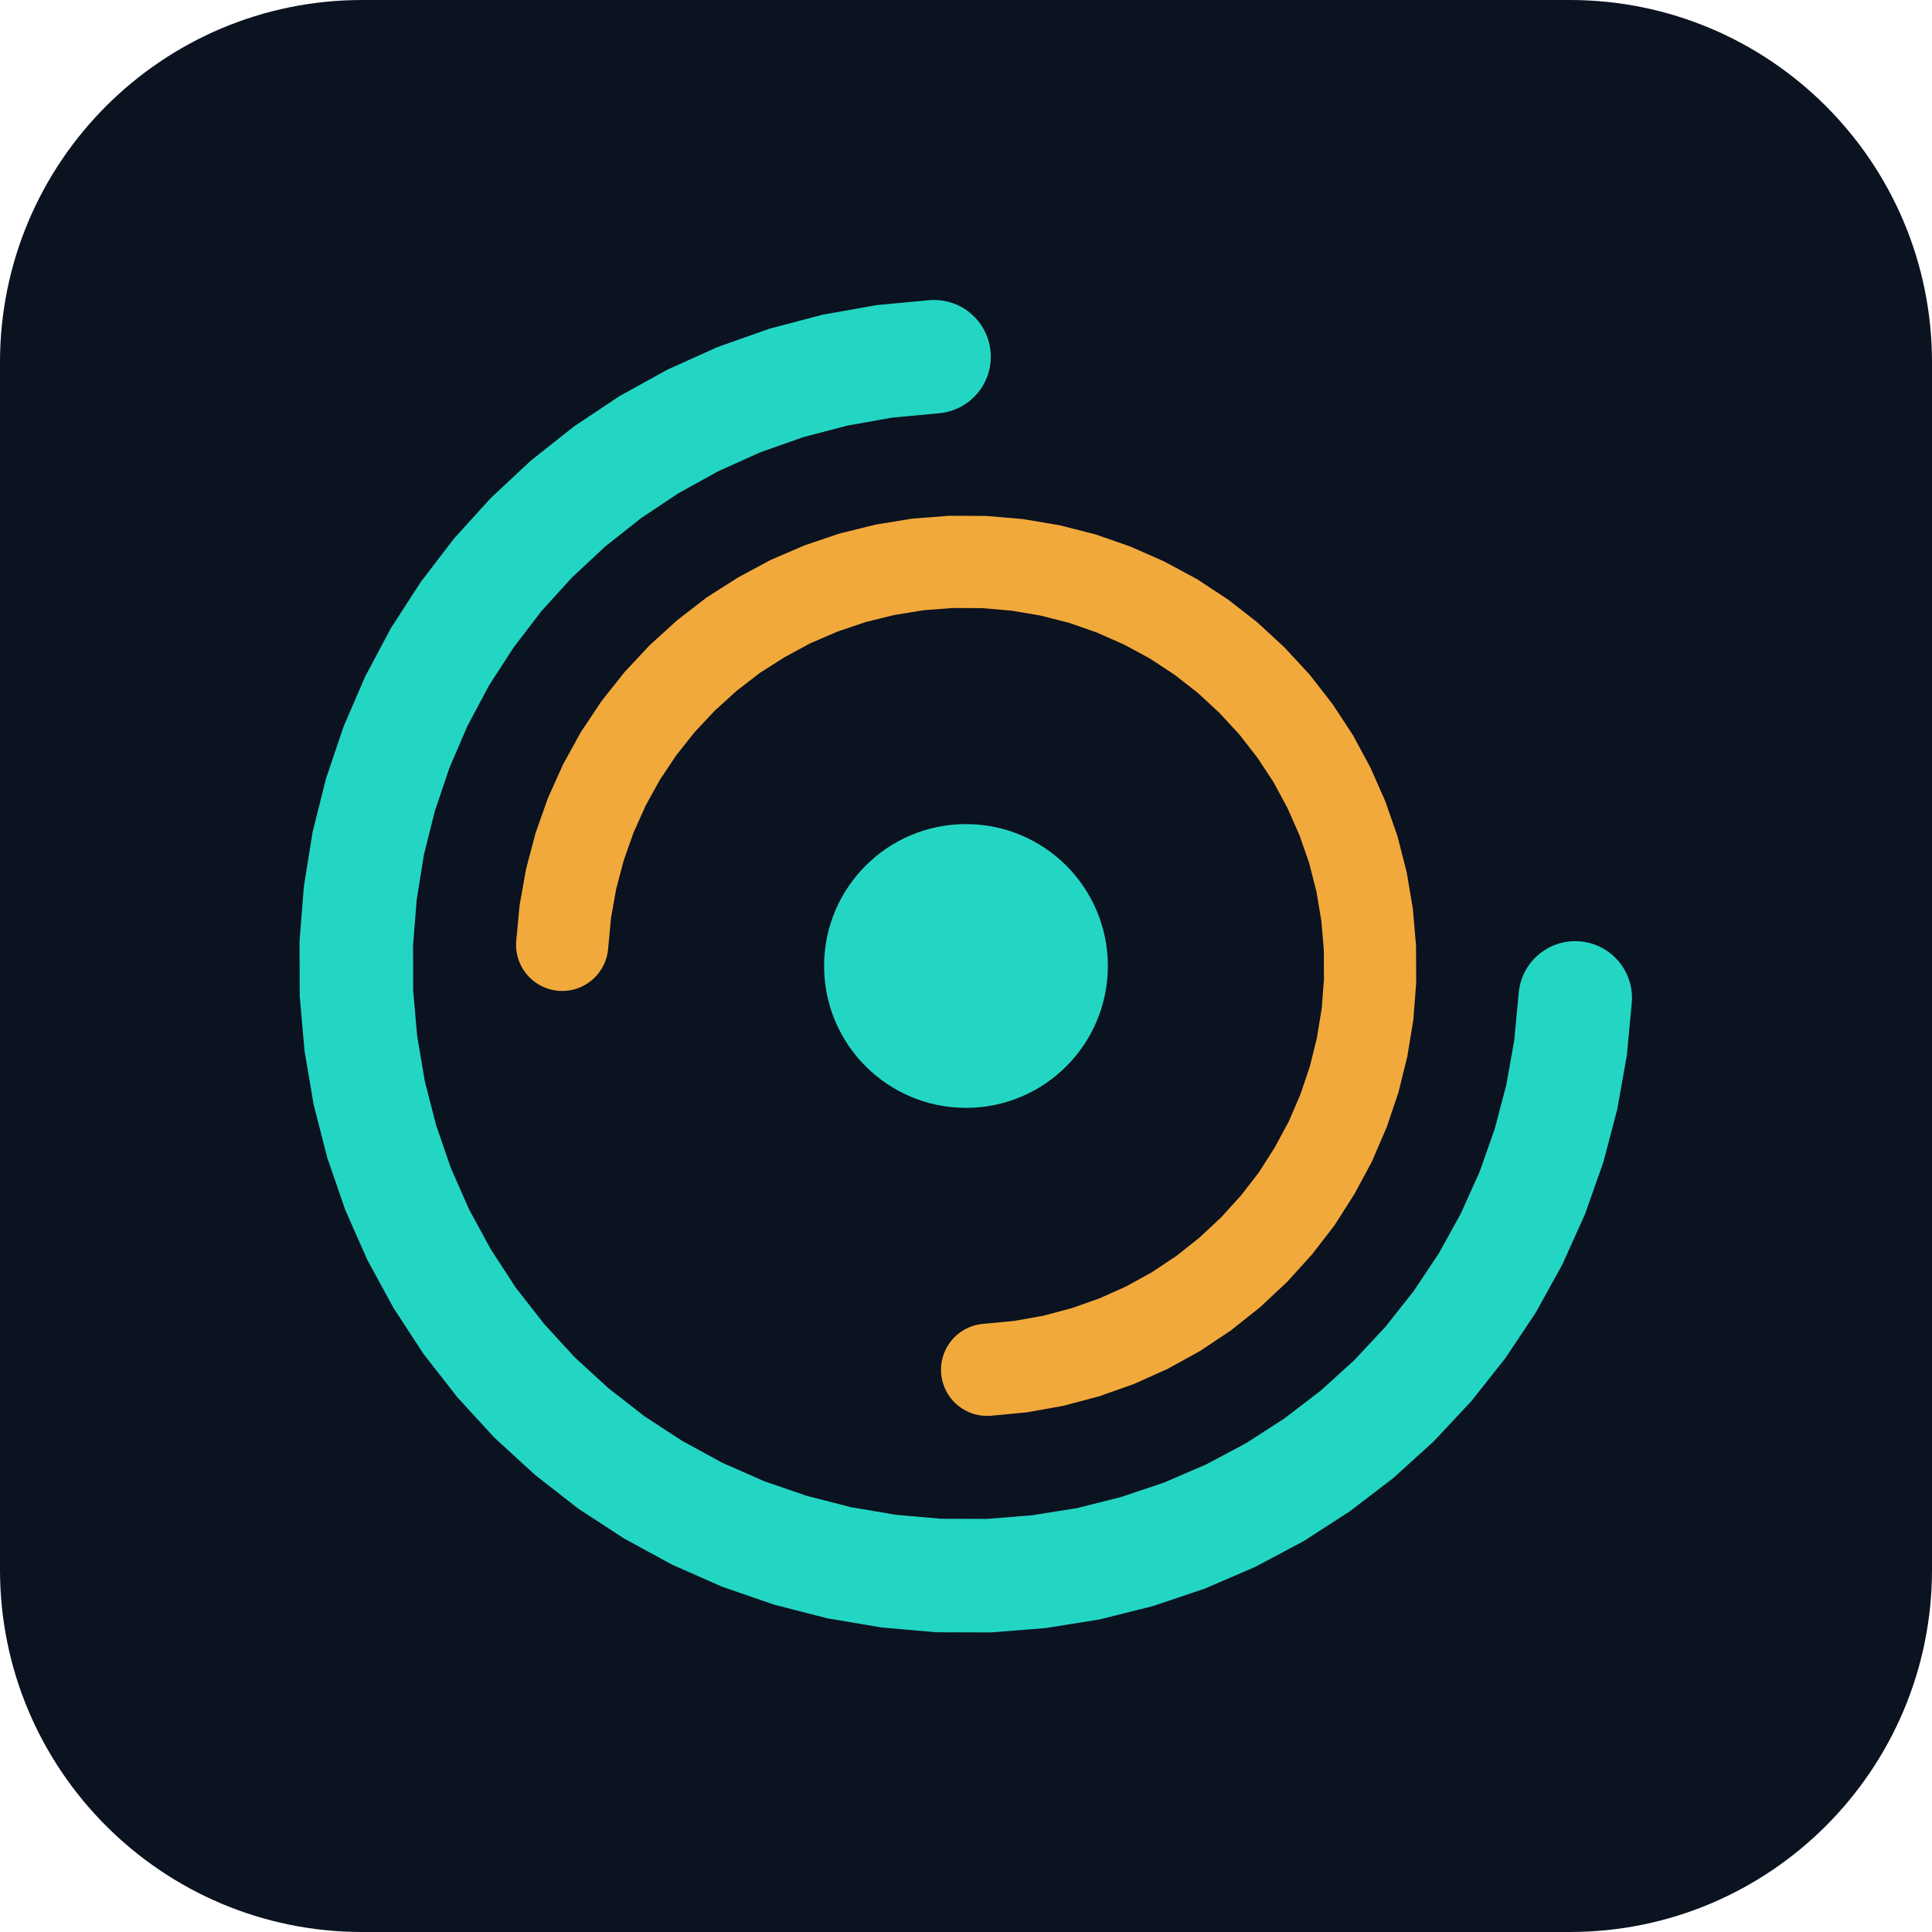
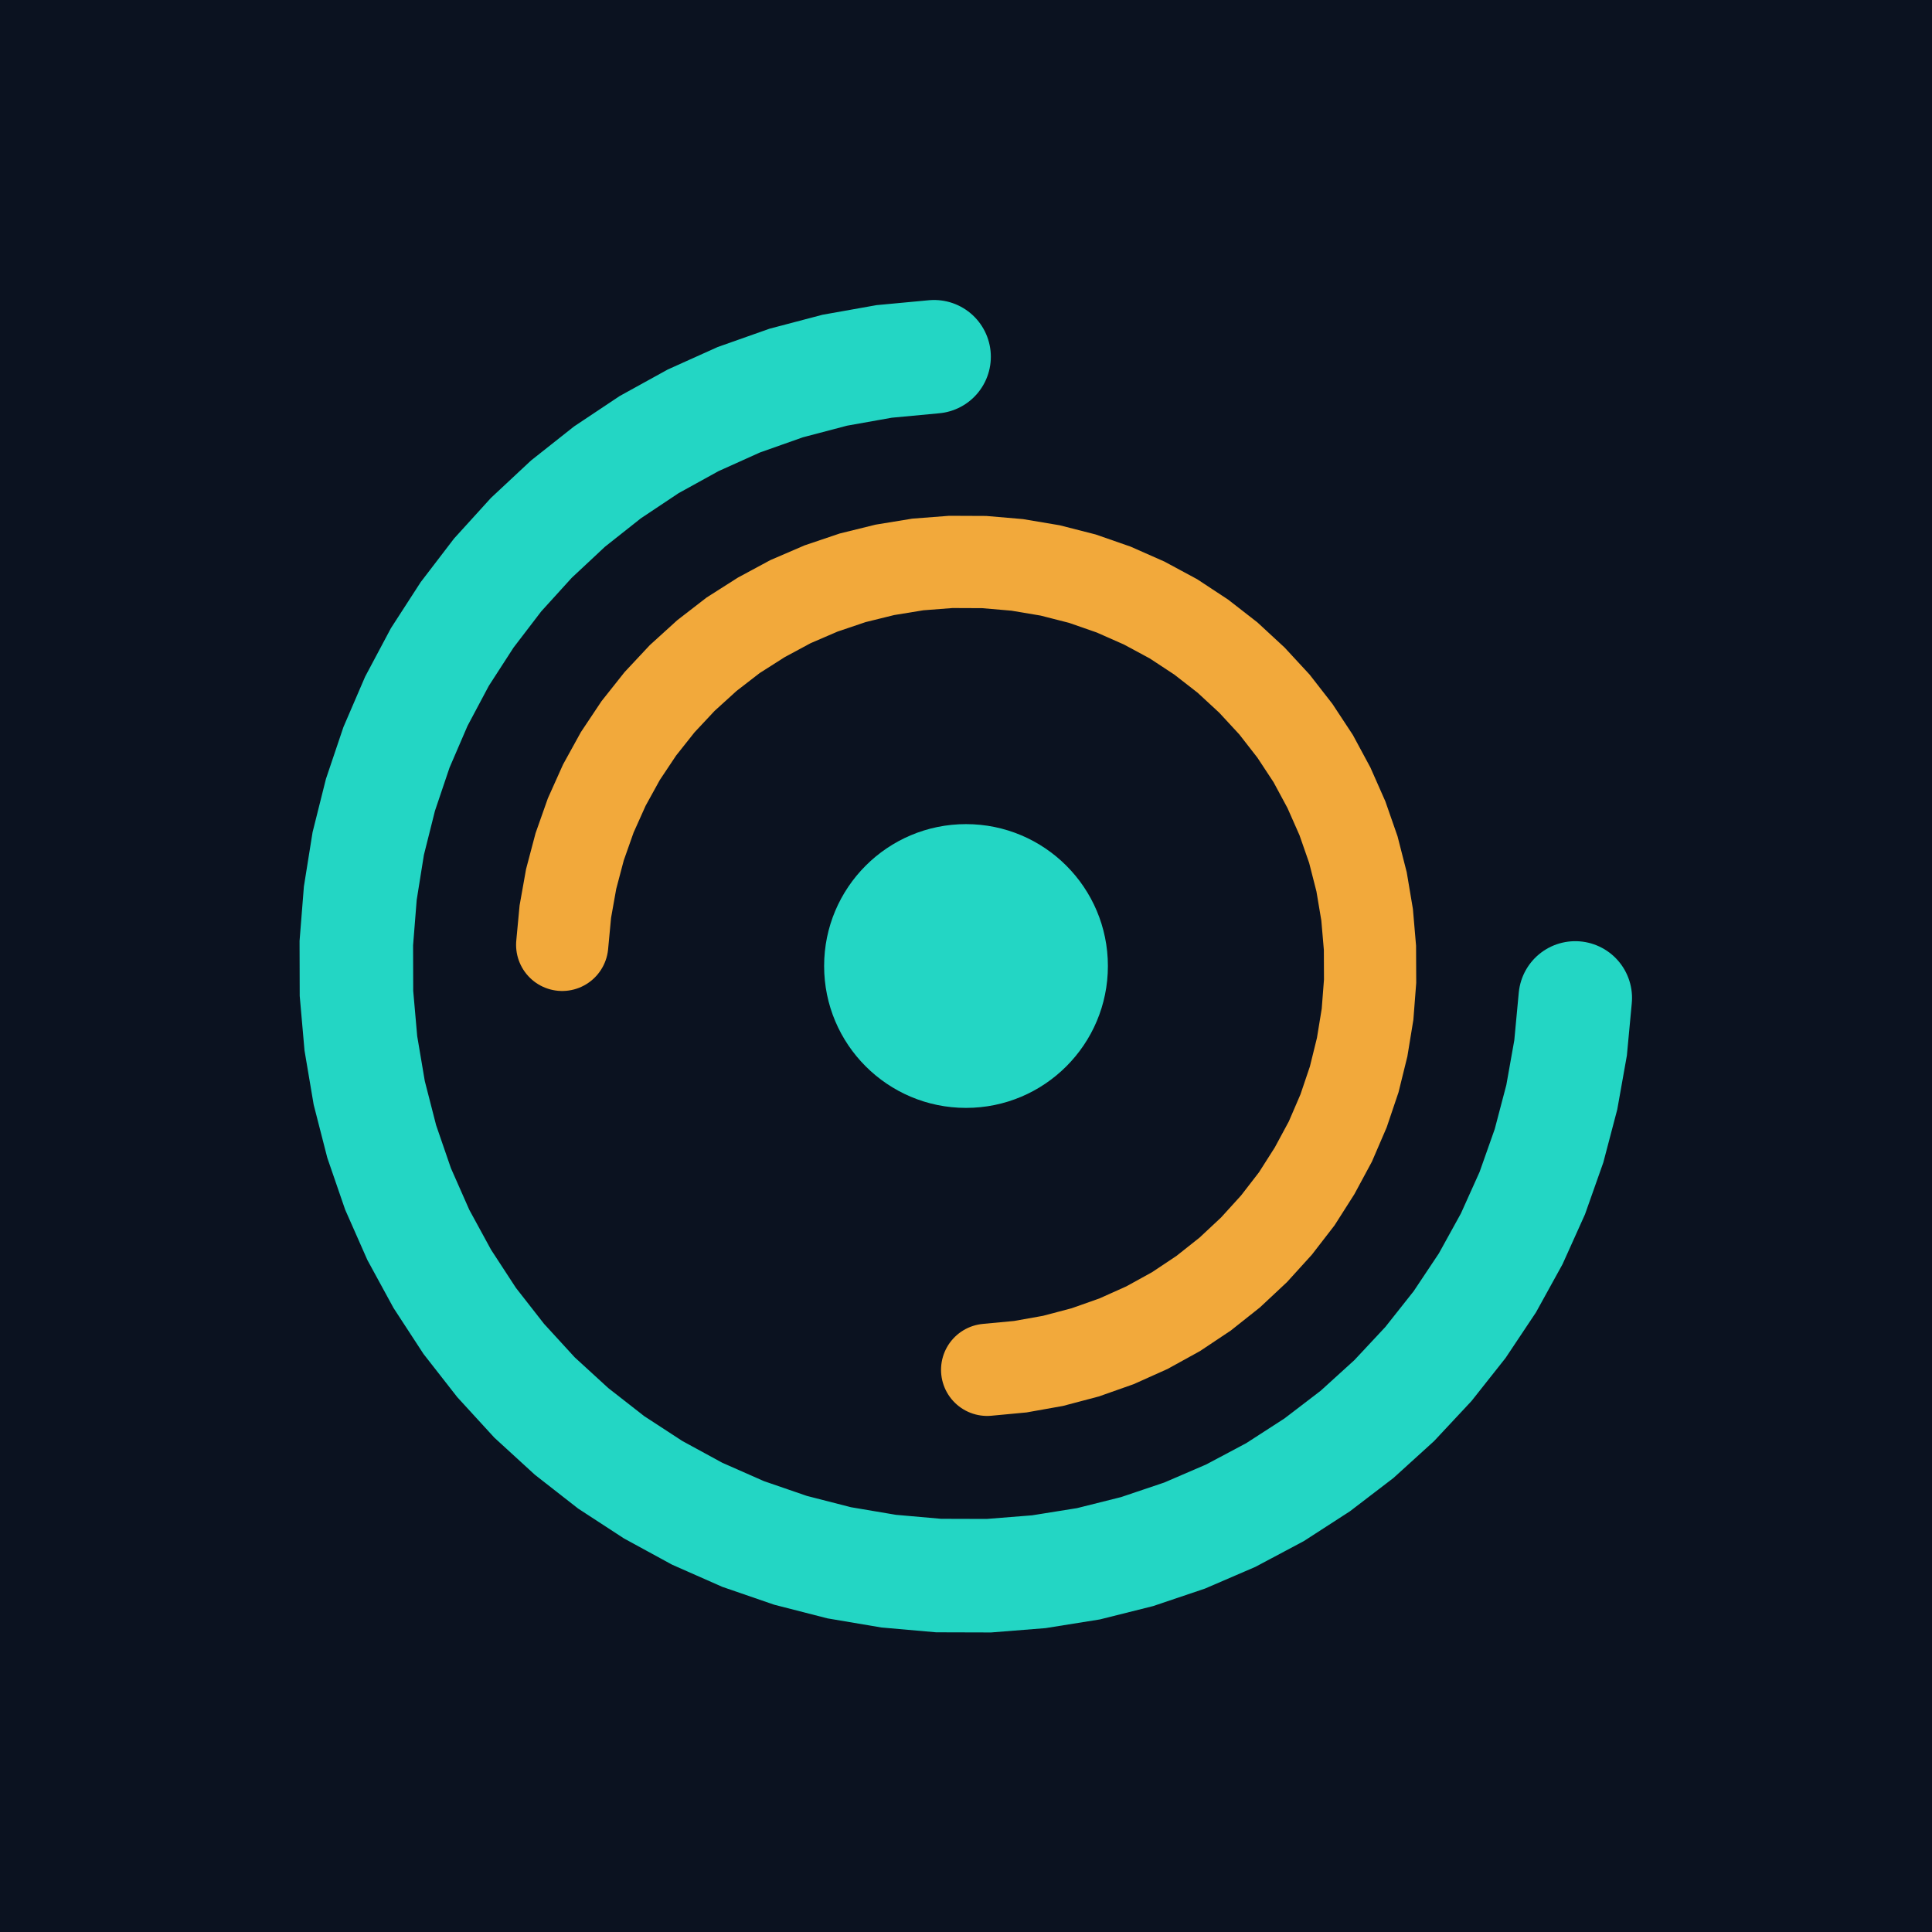
- <svg xmlns="http://www.w3.org/2000/svg" viewBox="0 0 512 512" fill="none">
-   <rect width="512" height="512" rx="96" fill="#0B1220" />
-   <g transform="translate(67.99 67.99) scale(3.7601)">
+ <svg xmlns="http://www.w3.org/2000/svg" viewBox="0 0 1024 1024" fill="none">
+   <rect width="1024" height="1024" fill="#0B1220" />
+   <g transform="translate(135.99 135.99) scale(7.5203)">
    <path d="M 92.94,52.25 L 92.61,55.77 L 91.99,59.25 L 91.09,62.67 L 89.91,66.01 L 88.46,69.23 L 86.75,72.33 L 84.79,75.27 L 82.59,78.05 L 80.18,80.63 L 77.56,83.01 L 74.75,85.16 L 71.78,87.08 L 68.66,88.74 L 65.41,90.14 L 62.06,91.27 L 58.63,92.13 L 55.13,92.69 L 51.61,92.97 L 48.07,92.96 L 44.55,92.65 L 41.06,92.06 L 37.63,91.18 L 34.29,90.03 L 31.05,88.60 L 27.95,86.91 L 24.99,84.98 L 22.20,82.80 L 19.59,80.41 L 17.20,77.80 L 15.02,75.01 L 13.09,72.05 L 11.40,68.95 L 9.97,65.71 L 8.82,62.37 L 7.94,58.94 L 7.35,55.45 L 7.04,51.93 L 7.03,48.39 L 7.31,44.87 L 7.87,41.37 L 8.73,37.94 L 9.86,34.59 L 11.26,31.34 L 12.92,28.22 L 14.84,25.25 L 16.99,22.44 L 19.37,19.82 L 21.95,17.41 L 24.73,15.21 L 27.67,13.25 L 30.77,11.54 L 33.99,10.09 L 37.33,8.91 L 40.75,8.01 L 44.23,7.39 L 47.75,7.06" fill="none" stroke="#23D6C4" stroke-width="8" stroke-linecap="round" />
    <path d="M 21.54,48.51 L 21.76,46.17 L 22.17,43.87 L 22.77,41.60 L 23.55,39.39 L 24.51,37.25 L 25.64,35.20 L 26.94,33.25 L 28.40,31.41 L 30.00,29.70 L 31.74,28.12 L 33.59,26.69 L 35.57,25.43 L 37.63,24.32 L 39.79,23.39 L 42.01,22.64 L 44.28,22.08 L 46.60,21.70 L 48.93,21.52 L 51.28,21.53 L 53.61,21.73 L 55.93,22.12 L 58.20,22.70 L 60.41,23.47 L 62.56,24.42 L 64.62,25.53 L 66.58,26.82 L 68.43,28.26 L 70.15,29.85 L 71.74,31.57 L 73.18,33.42 L 74.47,35.38 L 75.58,37.44 L 76.53,39.59 L 77.30,41.80 L 77.88,44.07 L 78.27,46.39 L 78.47,48.72 L 78.48,51.07 L 78.30,53.40 L 77.92,55.72 L 77.36,57.99 L 76.61,60.21 L 75.68,62.37 L 74.57,64.43 L 73.31,66.41 L 71.88,68.26 L 70.30,70.00 L 68.59,71.60 L 66.75,73.06 L 64.80,74.36 L 62.75,75.49 L 60.61,76.45 L 58.40,77.23 L 56.13,77.83 L 53.83,78.24 L 51.49,78.46" fill="none" stroke="#F2A93B" stroke-width="6.5" stroke-linecap="round" />
    <circle cx="50" cy="50" r="10" fill="#23D6C4" />
  </g>
</svg>
